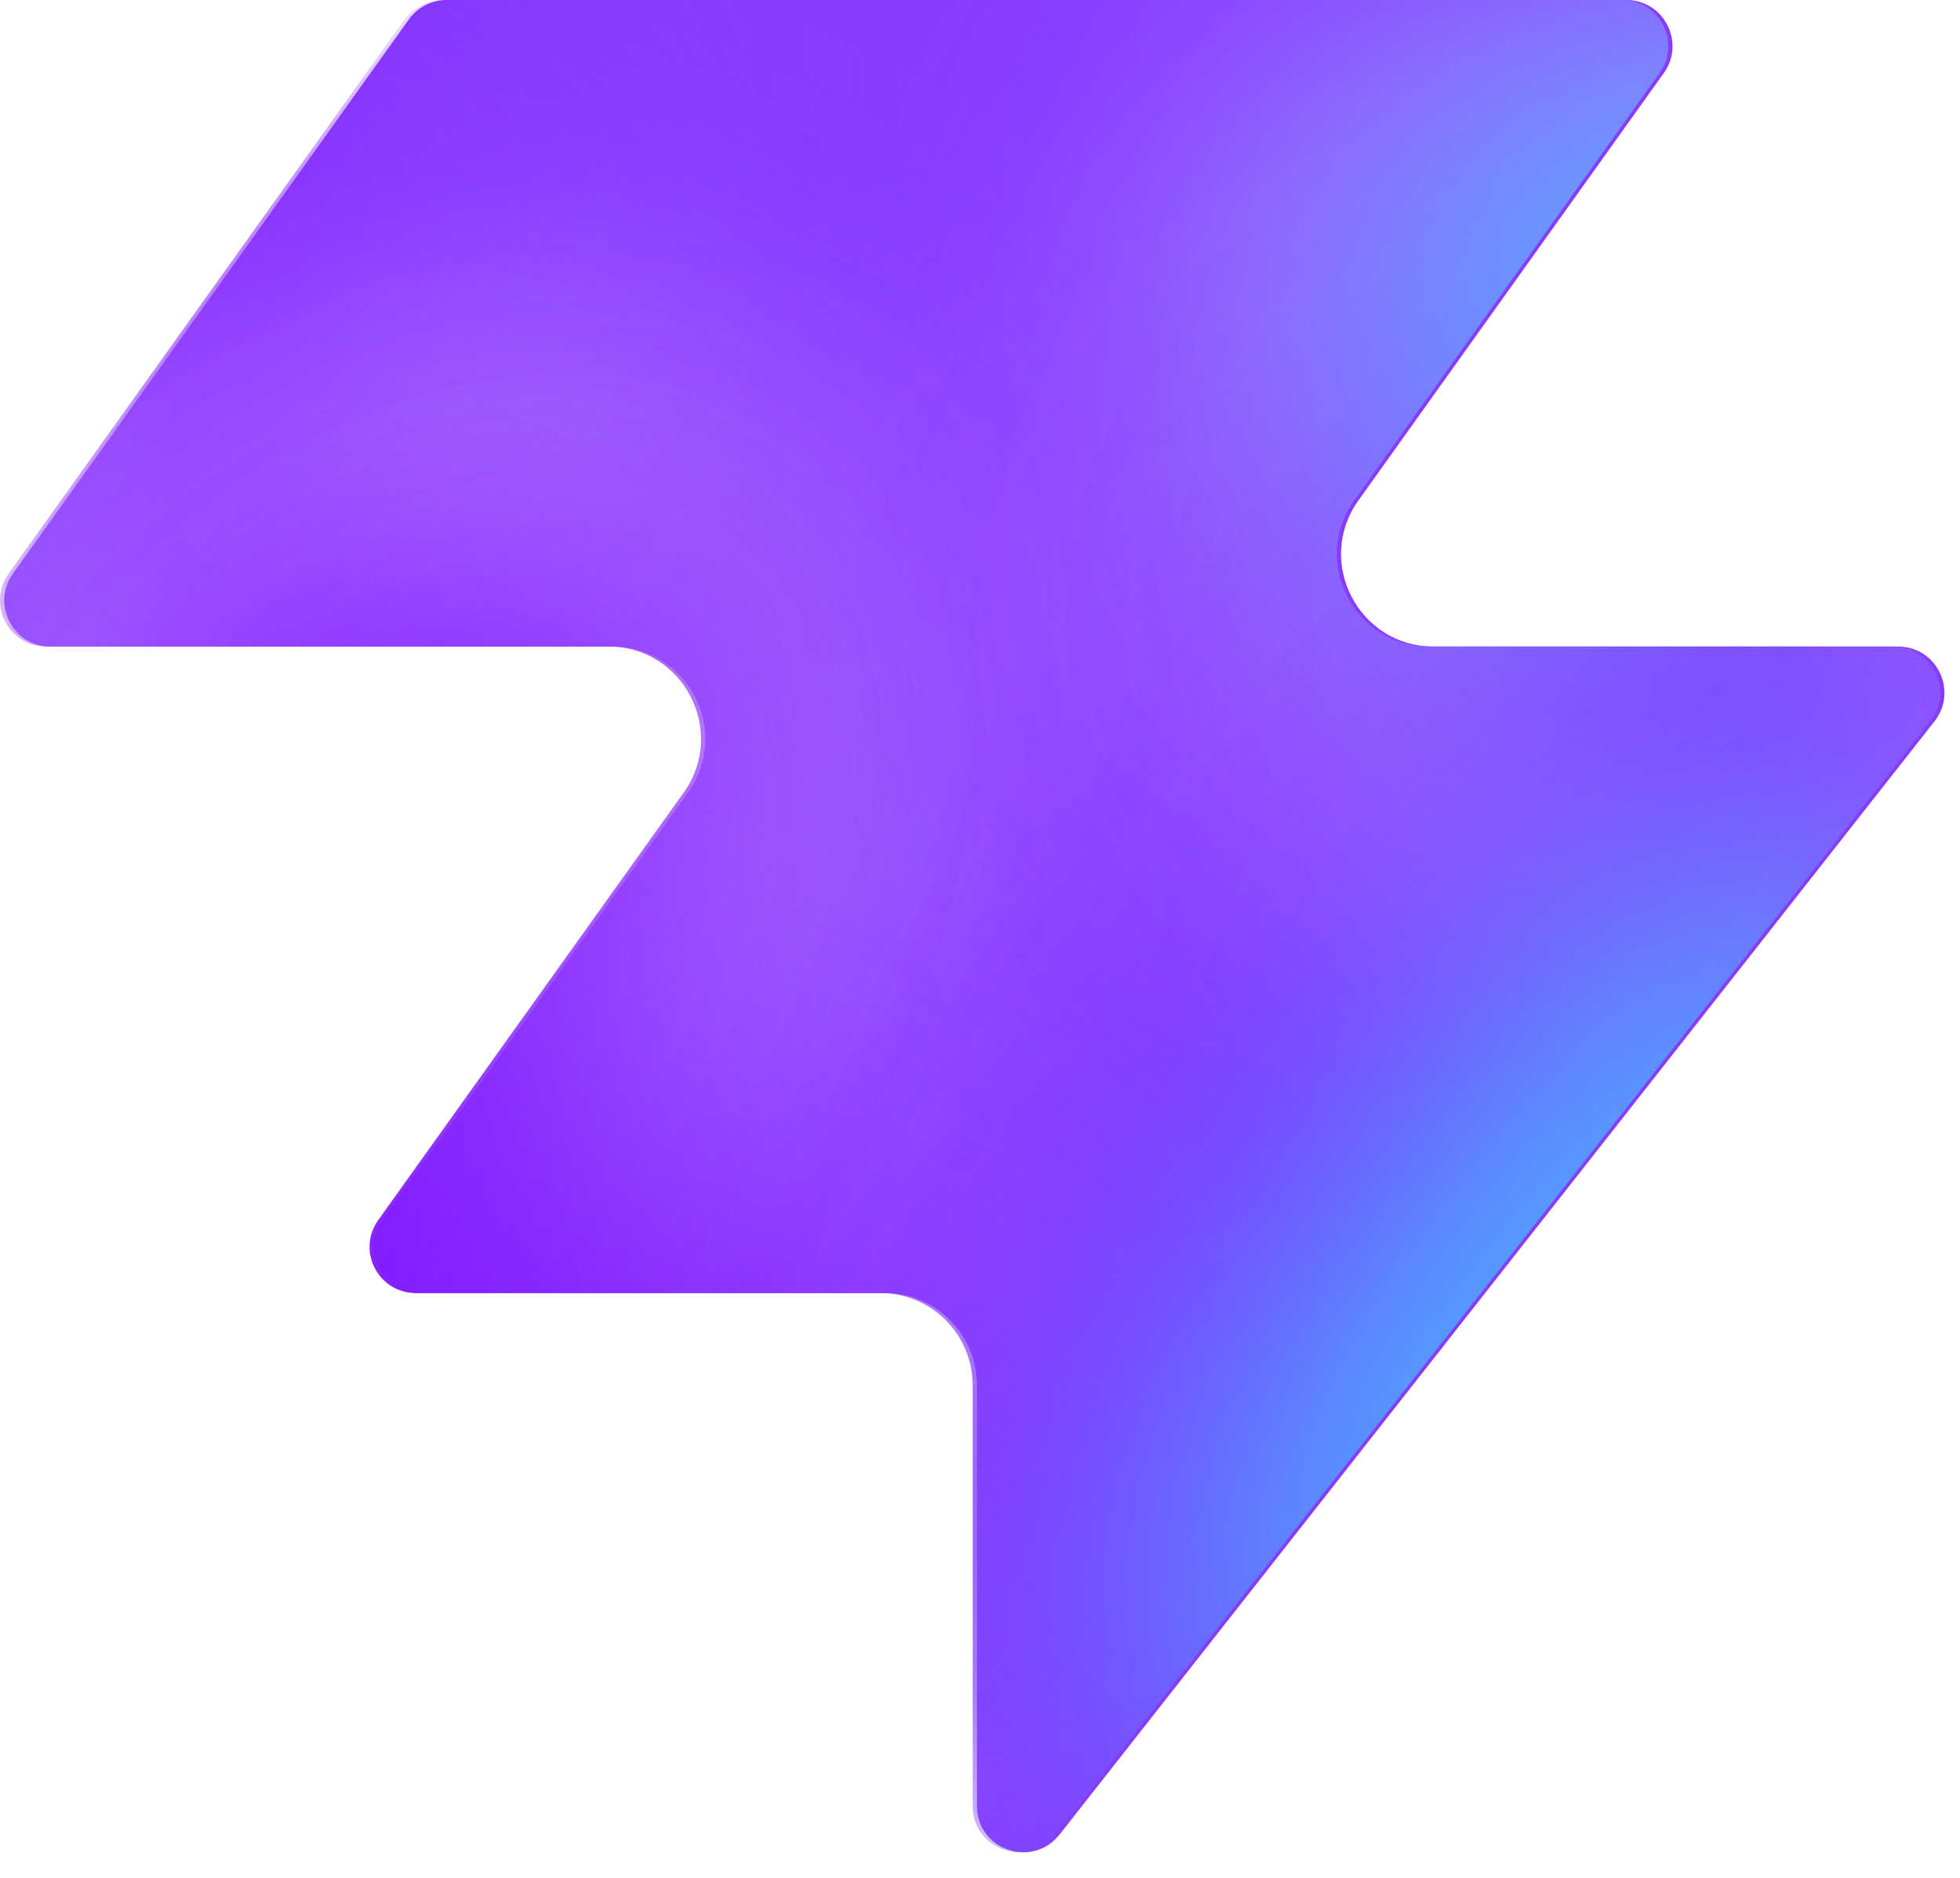
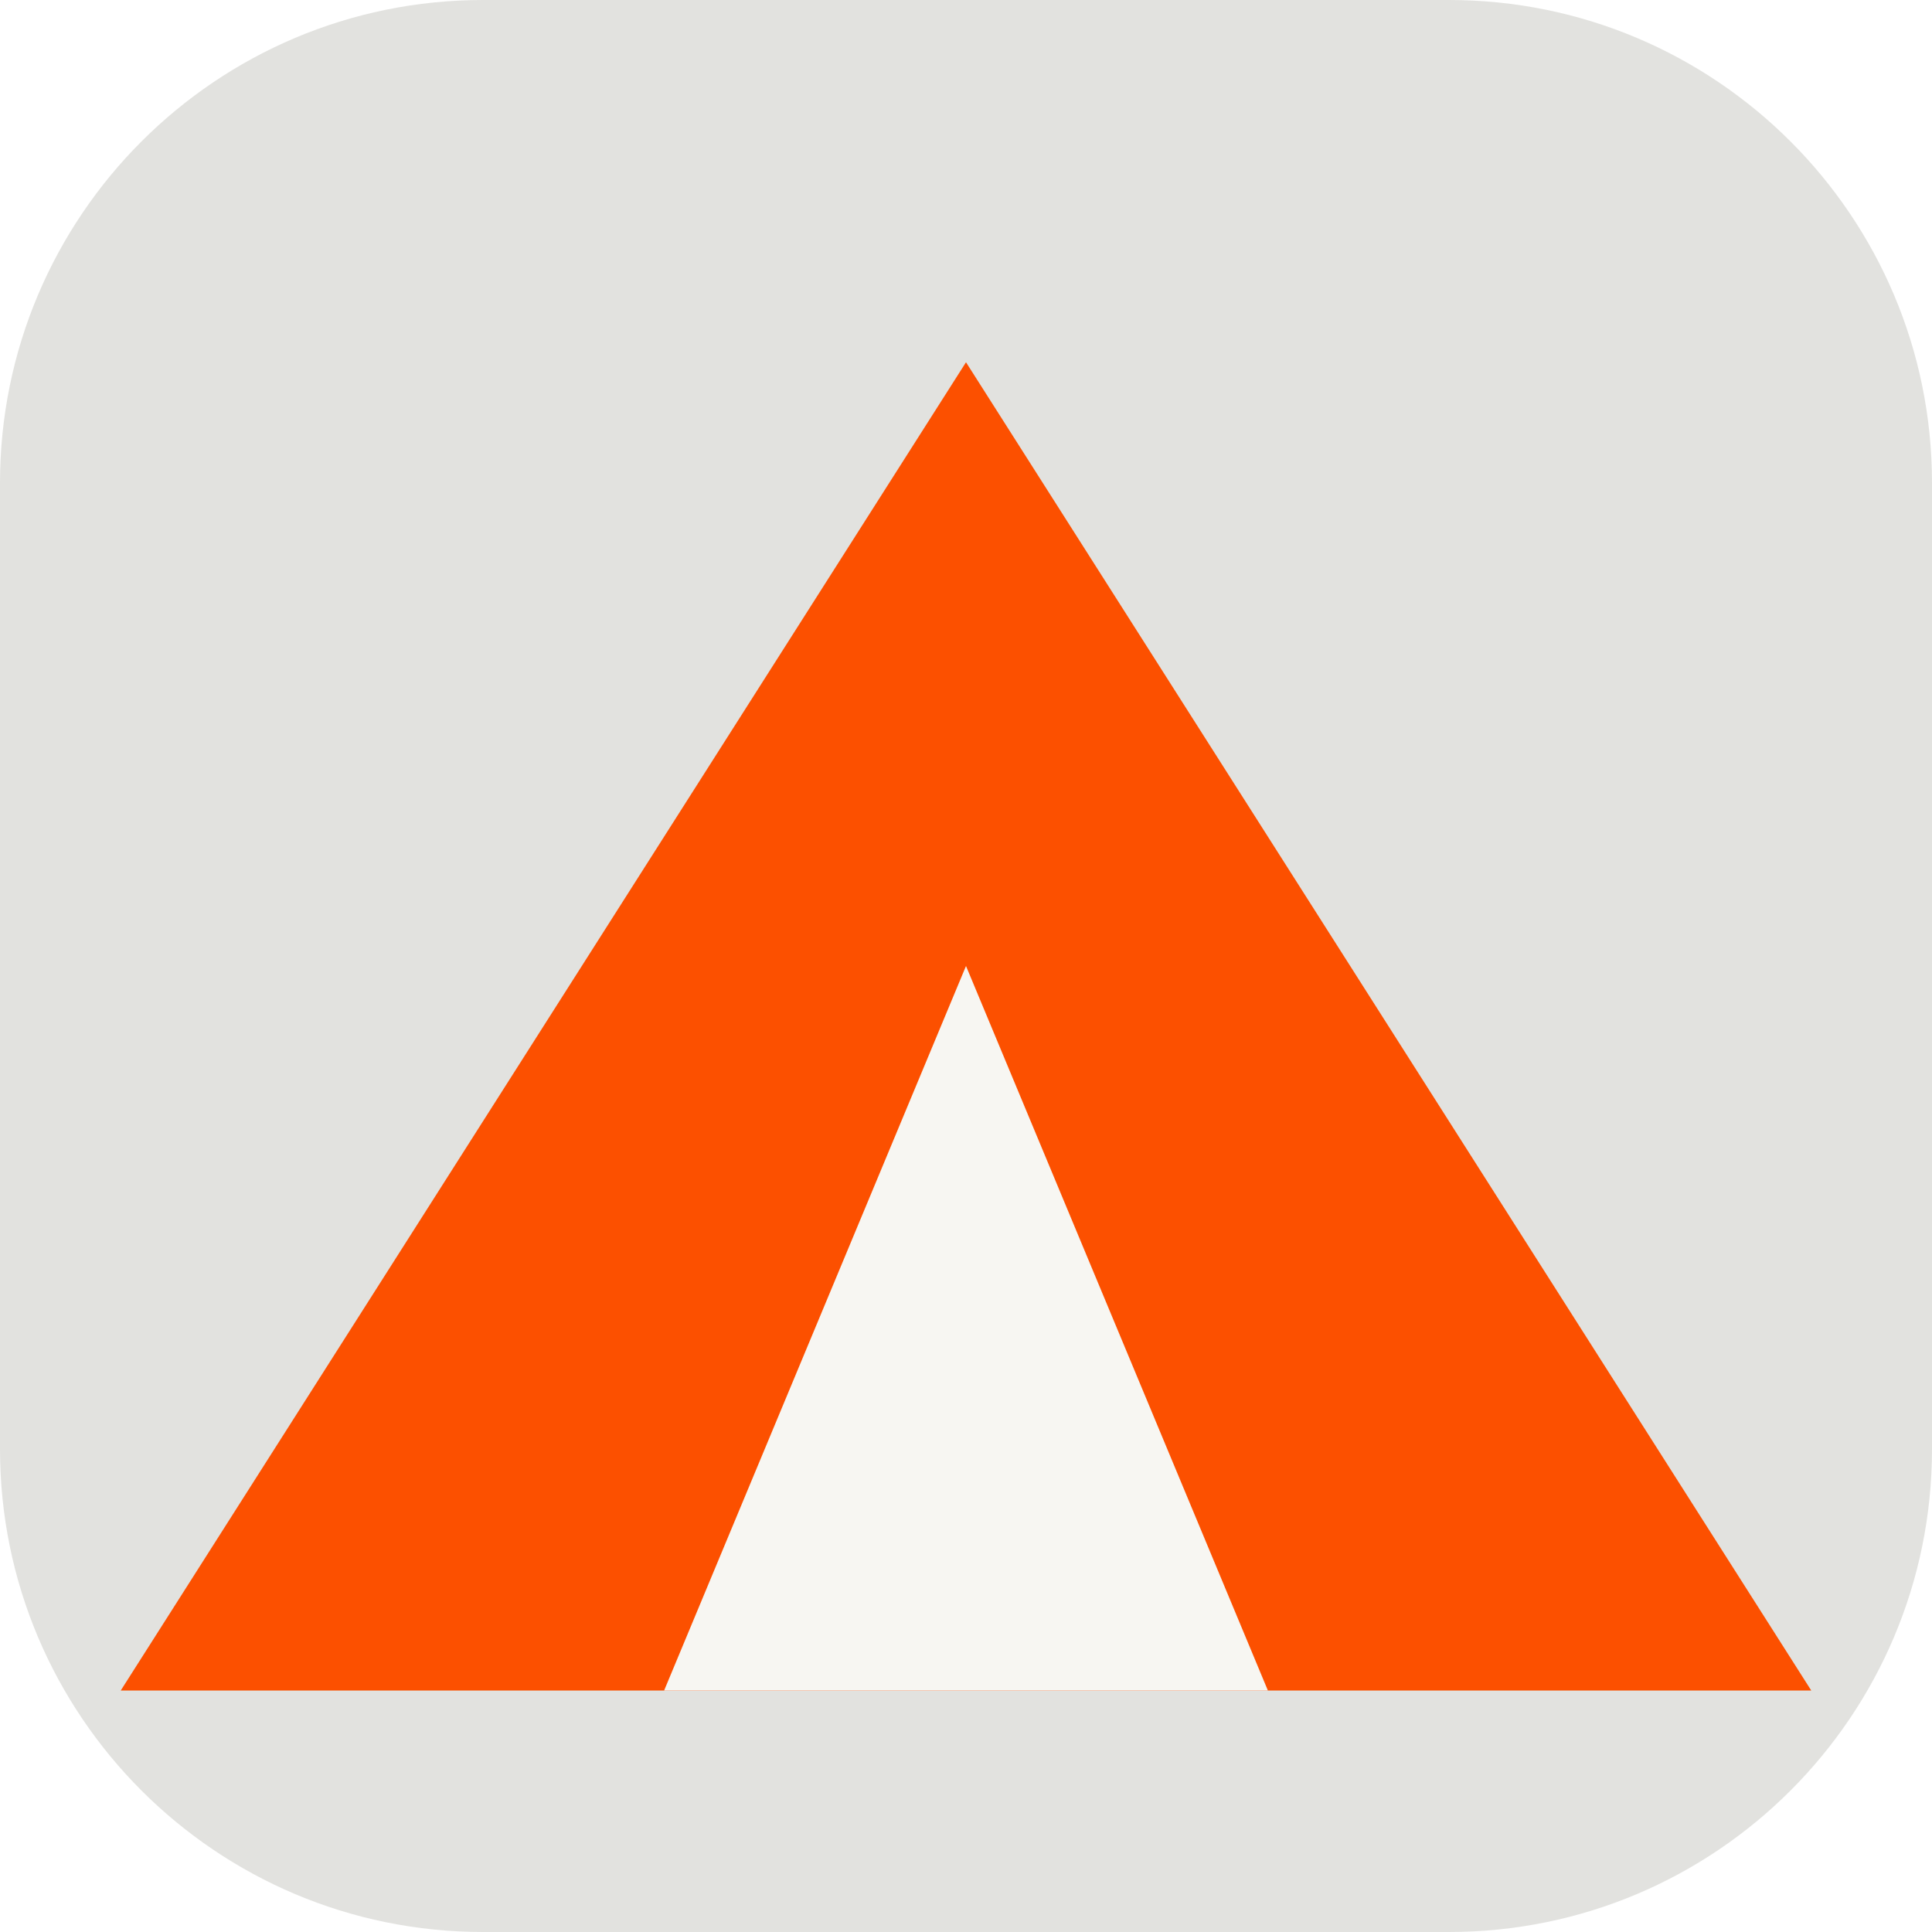
- <svg xmlns="http://www.w3.org/2000/svg" width="48" height="46" fill="none" viewBox="0 0 48 46">
-   <path fill="#863bff" d="M25.946 44.938c-.664.845-2.021.375-2.021-.698V33.937a2.26 2.26 0 0 0-2.262-2.262H10.287c-.92 0-1.456-1.04-.92-1.788l7.48-10.471c1.07-1.497 0-3.578-1.842-3.578H1.237c-.92 0-1.456-1.04-.92-1.788L10.013.474c.214-.297.556-.474.92-.474h28.894c.92 0 1.456 1.04.92 1.788l-7.48 10.471c-1.07 1.498 0 3.579 1.842 3.579h11.377c.943 0 1.473 1.088.89 1.83L25.947 44.94z" style="fill:#863bff;fill:color(display-p3 .525 .23 1);fill-opacity:1" />
-   <mask id="a" width="48" height="46" x="0" y="0" maskUnits="userSpaceOnUse" style="mask-type:alpha">
-     <path fill="#000" d="M25.842 44.938c-.664.844-2.021.375-2.021-.698V33.937a2.26 2.26 0 0 0-2.262-2.262H10.183c-.92 0-1.456-1.04-.92-1.788l7.48-10.471c1.07-1.498 0-3.579-1.842-3.579H1.133c-.92 0-1.456-1.04-.92-1.787L9.91.473c.214-.297.556-.474.92-.474h28.894c.92 0 1.456 1.04.92 1.788l-7.48 10.471c-1.07 1.498 0 3.578 1.842 3.578h11.377c.943 0 1.473 1.088.89 1.832L25.843 44.94z" style="fill:#000;fill-opacity:1" />
-   </mask>
-   <g mask="url(#a)">
-     <g filter="url(#b)">
-       <ellipse cx="5.508" cy="14.704" fill="#ede6ff" rx="5.508" ry="14.704" style="fill:#ede6ff;fill:color(display-p3 .927 .903 1);fill-opacity:1" transform="matrix(.00324 1 1 -.00324 -4.47 31.516)" />
-     </g>
-     <g filter="url(#c)">
-       <ellipse cx="10.399" cy="29.851" fill="#ede6ff" rx="10.399" ry="29.851" style="fill:#ede6ff;fill:color(display-p3 .927 .903 1);fill-opacity:1" transform="matrix(.00324 1 1 -.00324 -39.328 7.883)" />
-     </g>
-     <g filter="url(#d)">
-       <ellipse cx="5.508" cy="30.487" fill="#7e14ff" rx="5.508" ry="30.487" style="fill:#7e14ff;fill:color(display-p3 .492 .077 1);fill-opacity:1" transform="rotate(89.814 -25.913 -14.639)scale(1 -1)" />
-     </g>
-     <g filter="url(#e)">
-       <ellipse cx="5.508" cy="30.599" fill="#7e14ff" rx="5.508" ry="30.599" style="fill:#7e14ff;fill:color(display-p3 .492 .077 1);fill-opacity:1" transform="rotate(89.814 -32.644 -3.334)scale(1 -1)" />
-     </g>
-     <g filter="url(#f)">
-       <ellipse cx="5.508" cy="30.599" fill="#7e14ff" rx="5.508" ry="30.599" style="fill:#7e14ff;fill:color(display-p3 .492 .077 1);fill-opacity:1" transform="matrix(.00324 1 1 -.00324 -34.34 30.47)" />
-     </g>
-     <g filter="url(#g)">
-       <ellipse cx="14.072" cy="22.078" fill="#ede6ff" rx="14.072" ry="22.078" style="fill:#ede6ff;fill:color(display-p3 .927 .903 1);fill-opacity:1" transform="rotate(93.35 24.506 48.493)scale(-1 1)" />
-     </g>
-     <g filter="url(#h)">
-       <ellipse cx="3.47" cy="21.501" fill="#7e14ff" rx="3.47" ry="21.501" style="fill:#7e14ff;fill:color(display-p3 .492 .077 1);fill-opacity:1" transform="rotate(89.009 28.708 47.59)scale(-1 1)" />
-     </g>
-     <g filter="url(#i)">
-       <ellipse cx="3.47" cy="21.501" fill="#7e14ff" rx="3.47" ry="21.501" style="fill:#7e14ff;fill:color(display-p3 .492 .077 1);fill-opacity:1" transform="rotate(89.009 28.708 47.59)scale(-1 1)" />
-     </g>
-     <g filter="url(#j)">
-       <ellipse cx=".387" cy="8.972" fill="#7e14ff" rx="4.407" ry="29.108" style="fill:#7e14ff;fill:color(display-p3 .492 .077 1);fill-opacity:1" transform="rotate(39.51 .387 8.972)" />
-     </g>
-     <g filter="url(#k)">
-       <ellipse cx="47.523" cy="-6.092" fill="#7e14ff" rx="4.407" ry="29.108" style="fill:#7e14ff;fill:color(display-p3 .492 .077 1);fill-opacity:1" transform="rotate(37.892 47.523 -6.092)" />
-     </g>
-     <g filter="url(#l)">
-       <ellipse cx="41.412" cy="6.333" fill="#47bfff" rx="5.971" ry="9.665" style="fill:#47bfff;fill:color(display-p3 .28 .748 1);fill-opacity:1" transform="rotate(37.892 41.412 6.333)" />
-     </g>
-     <g filter="url(#m)">
-       <ellipse cx="-1.879" cy="38.332" fill="#7e14ff" rx="4.407" ry="29.108" style="fill:#7e14ff;fill:color(display-p3 .492 .077 1);fill-opacity:1" transform="rotate(37.892 -1.88 38.332)" />
-     </g>
-     <g filter="url(#n)">
-       <ellipse cx="-1.879" cy="38.332" fill="#7e14ff" rx="4.407" ry="29.108" style="fill:#7e14ff;fill:color(display-p3 .492 .077 1);fill-opacity:1" transform="rotate(37.892 -1.88 38.332)" />
-     </g>
-     <g filter="url(#o)">
-       <ellipse cx="35.651" cy="29.907" fill="#7e14ff" rx="4.407" ry="29.108" style="fill:#7e14ff;fill:color(display-p3 .492 .077 1);fill-opacity:1" transform="rotate(37.892 35.651 29.907)" />
-     </g>
-     <g filter="url(#p)">
-       <ellipse cx="38.418" cy="32.4" fill="#47bfff" rx="5.971" ry="15.297" style="fill:#47bfff;fill:color(display-p3 .28 .748 1);fill-opacity:1" transform="rotate(37.892 38.418 32.4)" />
-     </g>
-   </g>
-   <defs>
-     <filter id="b" width="60.045" height="41.654" x="-19.77" y="16.149" color-interpolation-filters="sRGB" filterUnits="userSpaceOnUse">
-       <feFlood flood-opacity="0" result="BackgroundImageFix" />
-       <feBlend in="SourceGraphic" in2="BackgroundImageFix" result="shape" />
-       <feGaussianBlur result="effect1_foregroundBlur_2002_17158" stdDeviation="7.659" />
-     </filter>
-     <filter id="c" width="90.34" height="51.437" x="-54.613" y="-7.533" color-interpolation-filters="sRGB" filterUnits="userSpaceOnUse">
-       <feFlood flood-opacity="0" result="BackgroundImageFix" />
-       <feBlend in="SourceGraphic" in2="BackgroundImageFix" result="shape" />
-       <feGaussianBlur result="effect1_foregroundBlur_2002_17158" stdDeviation="7.659" />
-     </filter>
-     <filter id="d" width="79.355" height="29.4" x="-49.64" y="2.03" color-interpolation-filters="sRGB" filterUnits="userSpaceOnUse">
-       <feFlood flood-opacity="0" result="BackgroundImageFix" />
-       <feBlend in="SourceGraphic" in2="BackgroundImageFix" result="shape" />
-       <feGaussianBlur result="effect1_foregroundBlur_2002_17158" stdDeviation="4.596" />
-     </filter>
-     <filter id="e" width="79.579" height="29.4" x="-45.045" y="20.029" color-interpolation-filters="sRGB" filterUnits="userSpaceOnUse">
-       <feFlood flood-opacity="0" result="BackgroundImageFix" />
-       <feBlend in="SourceGraphic" in2="BackgroundImageFix" result="shape" />
-       <feGaussianBlur result="effect1_foregroundBlur_2002_17158" stdDeviation="4.596" />
-     </filter>
-     <filter id="f" width="79.579" height="29.4" x="-43.513" y="21.178" color-interpolation-filters="sRGB" filterUnits="userSpaceOnUse">
-       <feFlood flood-opacity="0" result="BackgroundImageFix" />
-       <feBlend in="SourceGraphic" in2="BackgroundImageFix" result="shape" />
-       <feGaussianBlur result="effect1_foregroundBlur_2002_17158" stdDeviation="4.596" />
-     </filter>
-     <filter id="g" width="74.749" height="58.852" x="15.756" y="-17.901" color-interpolation-filters="sRGB" filterUnits="userSpaceOnUse">
-       <feFlood flood-opacity="0" result="BackgroundImageFix" />
-       <feBlend in="SourceGraphic" in2="BackgroundImageFix" result="shape" />
-       <feGaussianBlur result="effect1_foregroundBlur_2002_17158" stdDeviation="7.659" />
-     </filter>
-     <filter id="h" width="61.377" height="25.362" x="23.548" y="2.284" color-interpolation-filters="sRGB" filterUnits="userSpaceOnUse">
-       <feFlood flood-opacity="0" result="BackgroundImageFix" />
-       <feBlend in="SourceGraphic" in2="BackgroundImageFix" result="shape" />
-       <feGaussianBlur result="effect1_foregroundBlur_2002_17158" stdDeviation="4.596" />
-     </filter>
-     <filter id="i" width="61.377" height="25.362" x="23.548" y="2.284" color-interpolation-filters="sRGB" filterUnits="userSpaceOnUse">
-       <feFlood flood-opacity="0" result="BackgroundImageFix" />
-       <feBlend in="SourceGraphic" in2="BackgroundImageFix" result="shape" />
-       <feGaussianBlur result="effect1_foregroundBlur_2002_17158" stdDeviation="4.596" />
-     </filter>
-     <filter id="j" width="56.045" height="63.649" x="-27.636" y="-22.853" color-interpolation-filters="sRGB" filterUnits="userSpaceOnUse">
-       <feFlood flood-opacity="0" result="BackgroundImageFix" />
-       <feBlend in="SourceGraphic" in2="BackgroundImageFix" result="shape" />
-       <feGaussianBlur result="effect1_foregroundBlur_2002_17158" stdDeviation="4.596" />
-     </filter>
-     <filter id="k" width="54.814" height="64.646" x="20.116" y="-38.415" color-interpolation-filters="sRGB" filterUnits="userSpaceOnUse">
-       <feFlood flood-opacity="0" result="BackgroundImageFix" />
-       <feBlend in="SourceGraphic" in2="BackgroundImageFix" result="shape" />
-       <feGaussianBlur result="effect1_foregroundBlur_2002_17158" stdDeviation="4.596" />
-     </filter>
-     <filter id="l" width="33.541" height="35.313" x="24.641" y="-11.323" color-interpolation-filters="sRGB" filterUnits="userSpaceOnUse">
-       <feFlood flood-opacity="0" result="BackgroundImageFix" />
-       <feBlend in="SourceGraphic" in2="BackgroundImageFix" result="shape" />
-       <feGaussianBlur result="effect1_foregroundBlur_2002_17158" stdDeviation="4.596" />
-     </filter>
-     <filter id="m" width="54.814" height="64.646" x="-29.286" y="6.009" color-interpolation-filters="sRGB" filterUnits="userSpaceOnUse">
-       <feFlood flood-opacity="0" result="BackgroundImageFix" />
-       <feBlend in="SourceGraphic" in2="BackgroundImageFix" result="shape" />
-       <feGaussianBlur result="effect1_foregroundBlur_2002_17158" stdDeviation="4.596" />
-     </filter>
-     <filter id="n" width="54.814" height="64.646" x="-29.286" y="6.009" color-interpolation-filters="sRGB" filterUnits="userSpaceOnUse">
-       <feFlood flood-opacity="0" result="BackgroundImageFix" />
-       <feBlend in="SourceGraphic" in2="BackgroundImageFix" result="shape" />
-       <feGaussianBlur result="effect1_foregroundBlur_2002_17158" stdDeviation="4.596" />
-     </filter>
-     <filter id="o" width="54.814" height="64.646" x="8.244" y="-2.416" color-interpolation-filters="sRGB" filterUnits="userSpaceOnUse">
-       <feFlood flood-opacity="0" result="BackgroundImageFix" />
-       <feBlend in="SourceGraphic" in2="BackgroundImageFix" result="shape" />
-       <feGaussianBlur result="effect1_foregroundBlur_2002_17158" stdDeviation="4.596" />
-     </filter>
-     <filter id="p" width="39.409" height="43.623" x="18.713" y="10.588" color-interpolation-filters="sRGB" filterUnits="userSpaceOnUse">
-       <feFlood flood-opacity="0" result="BackgroundImageFix" />
-       <feBlend in="SourceGraphic" in2="BackgroundImageFix" result="shape" />
-       <feGaussianBlur result="effect1_foregroundBlur_2002_17158" stdDeviation="4.596" />
-     </filter>
-   </defs>
+ <svg xmlns="http://www.w3.org/2000/svg" viewBox="0 0 32 32">
+   <rect width="32" height="32" rx="8" fill="#e2e2df" />
+   <path d="M2 28 16 6l14 22H2Z" fill="#fc5000" />
+   <path d="M11 28 16 16l5 12H11Z" fill="#f7f6f2" />
</svg>
